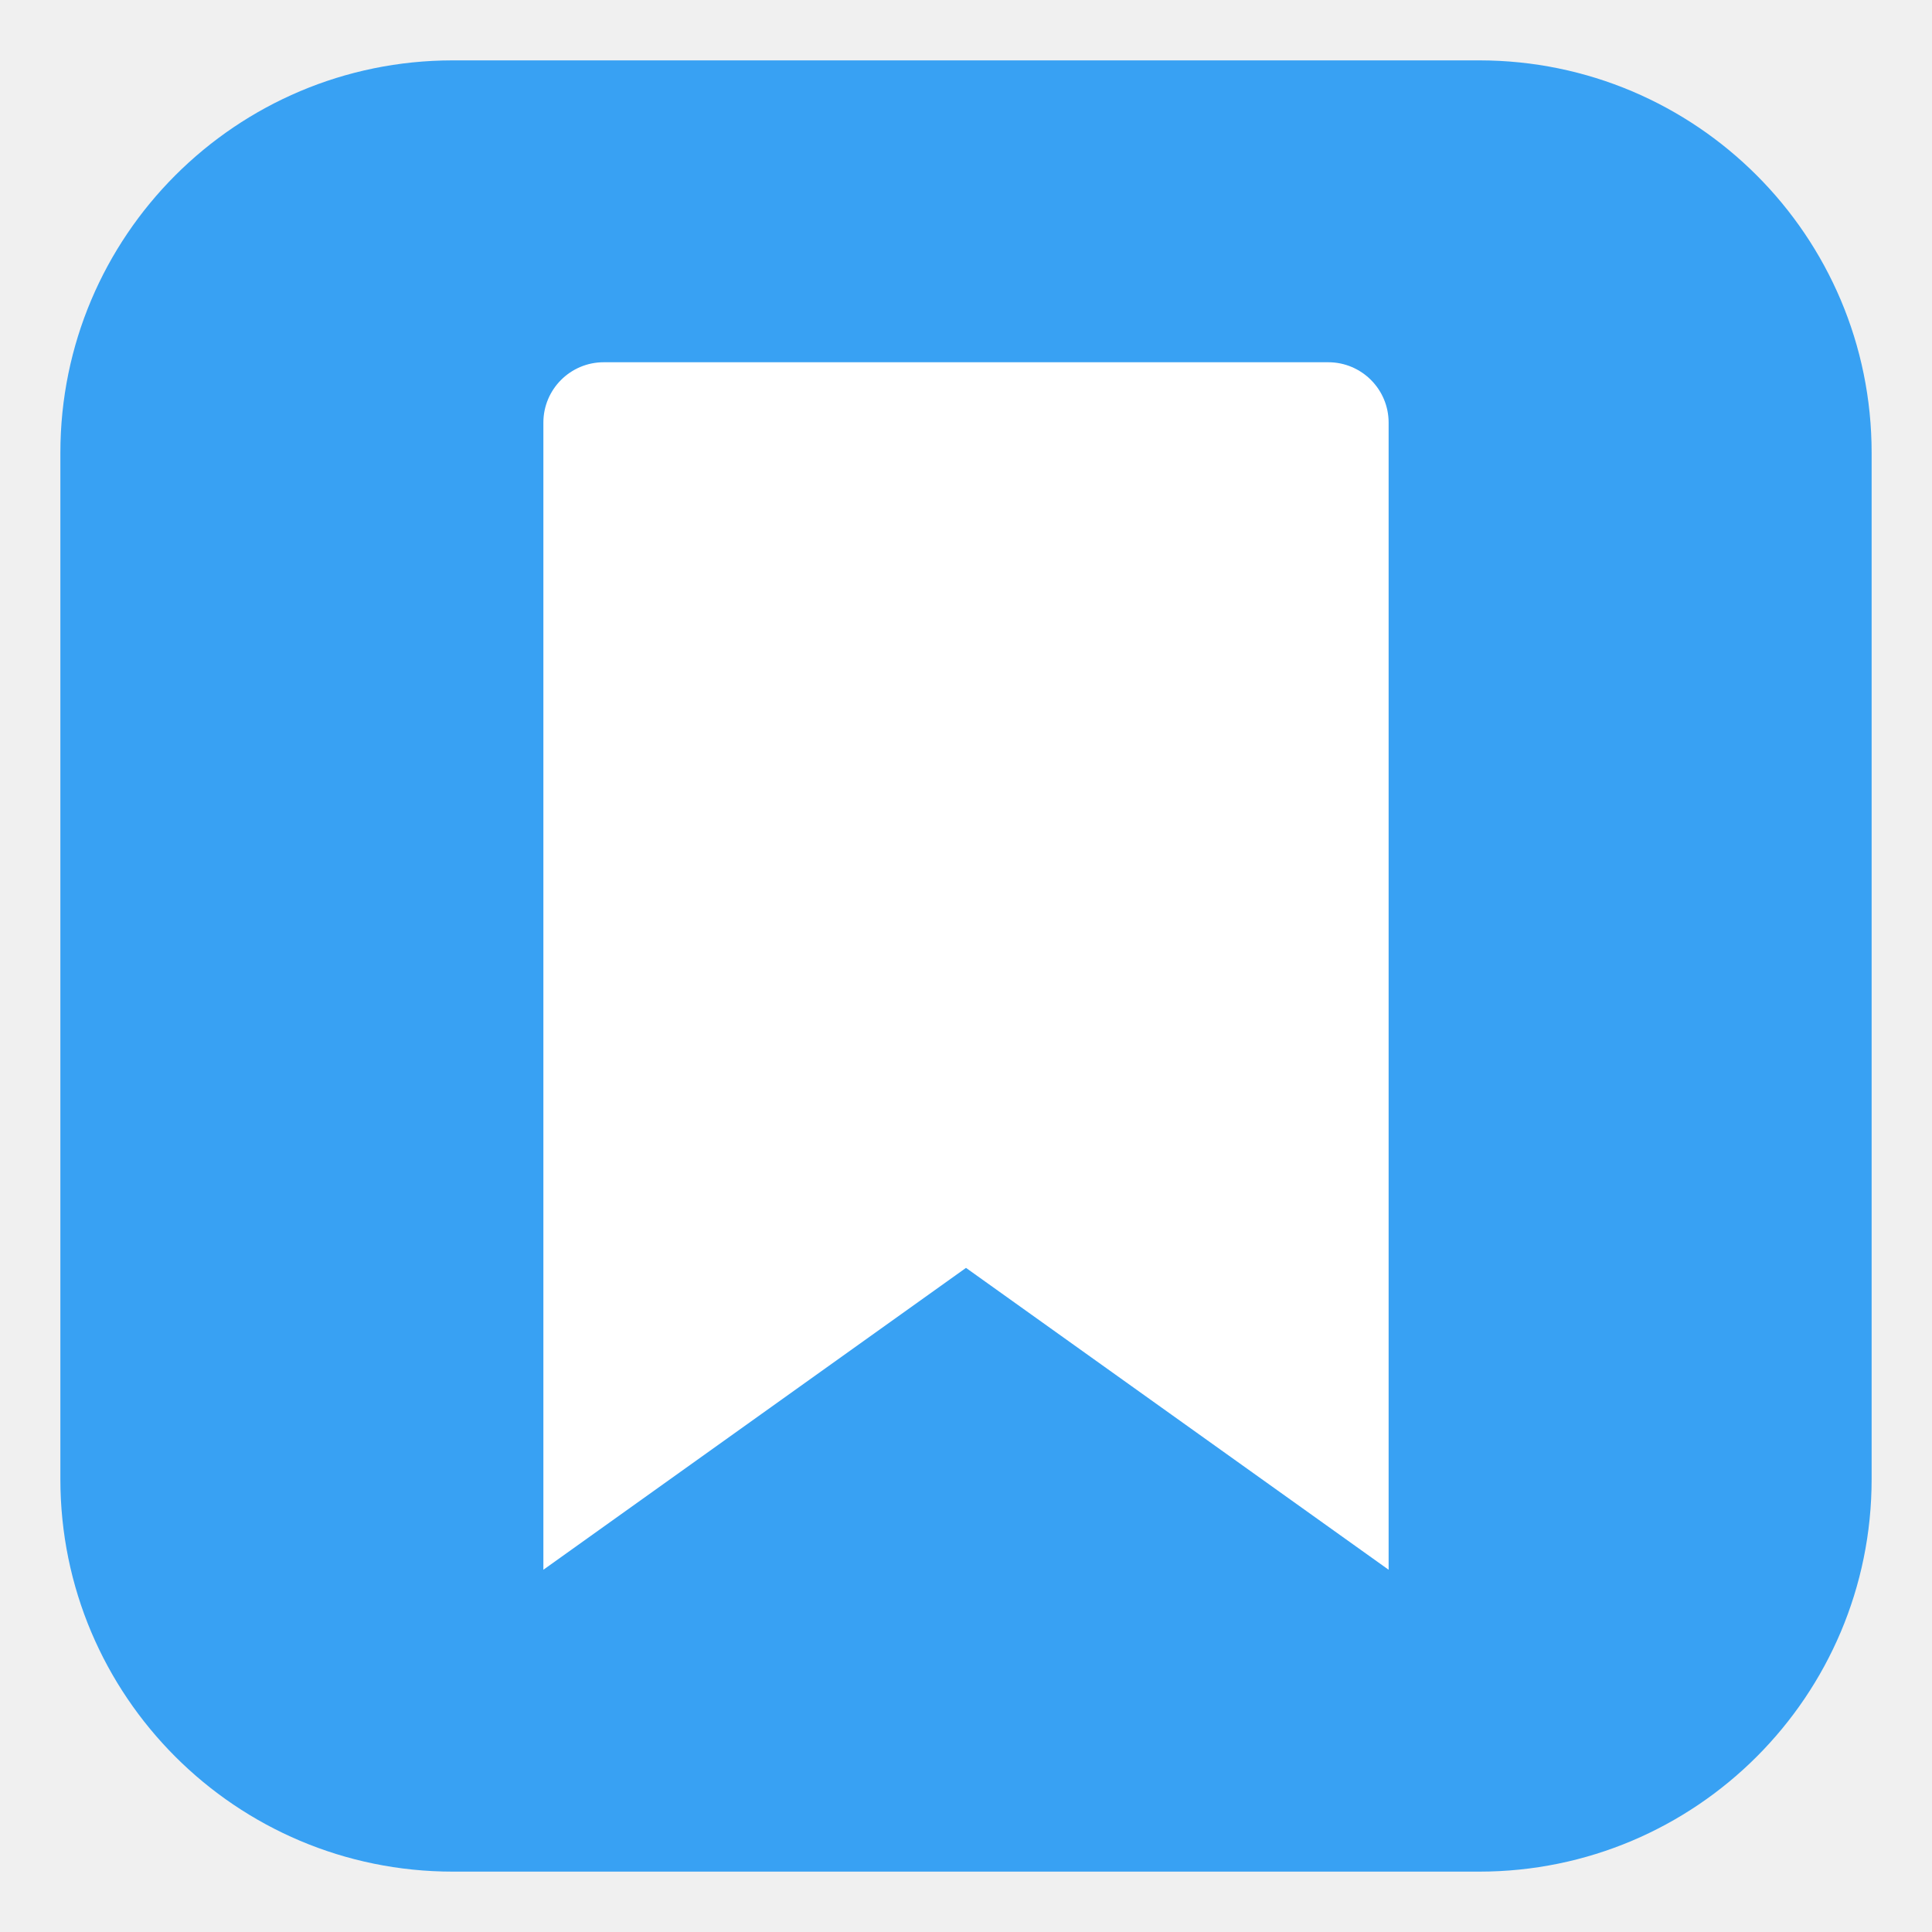
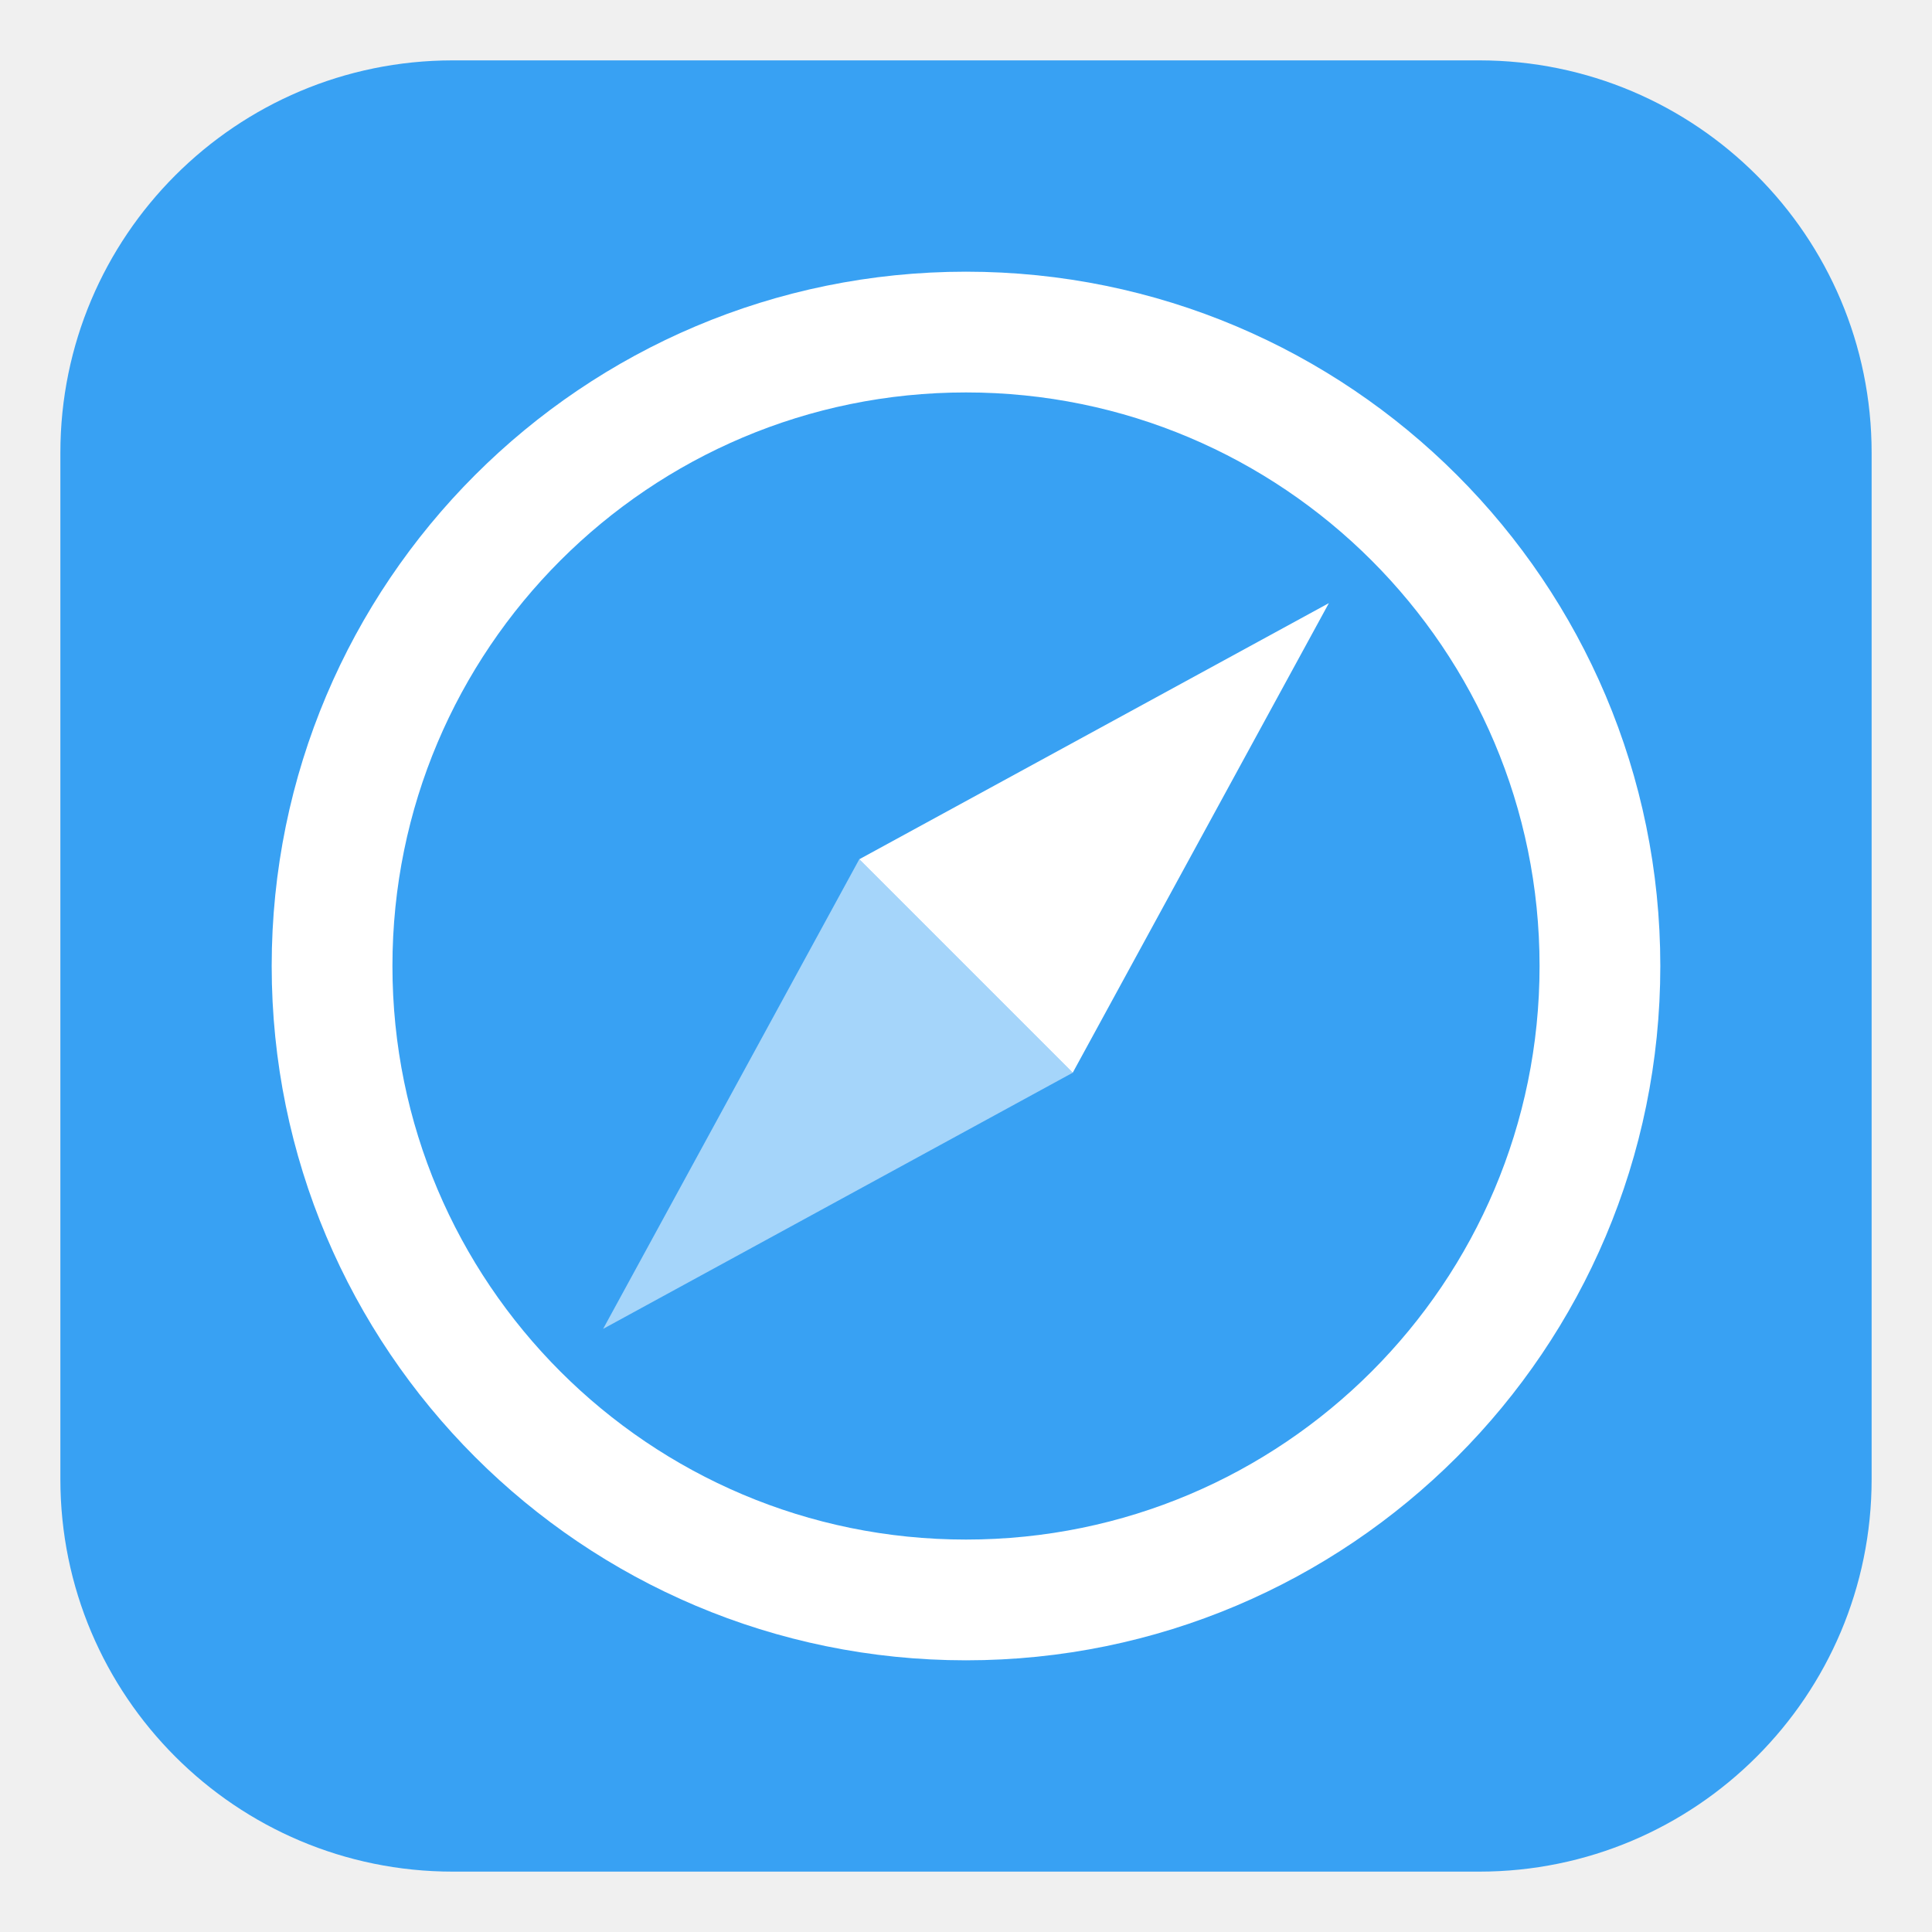
<svg xmlns="http://www.w3.org/2000/svg" viewBox="0 0 128 128">
  <rect x="4" y="4" width="120" height="120" rx="26" fill="#38a1f3" />
-   <path d="M40 24h48a4 4 0 0 1 4 4v76l-28-20-28 20V28a4 4 0 0 1 4-4z" fill="#fff" />
+   <circle cx="64" cy="64" r="42" fill="none" stroke="#fff" stroke-width="8" />
+   <g transform="rotate(45 64 64)">
+     <path d="M64 30l10 34H54z" fill="#fff" />
+     <path d="M64 98l10-34H54z" fill="#fff" fill-opacity="0.55" />
+   </g>
</svg>
